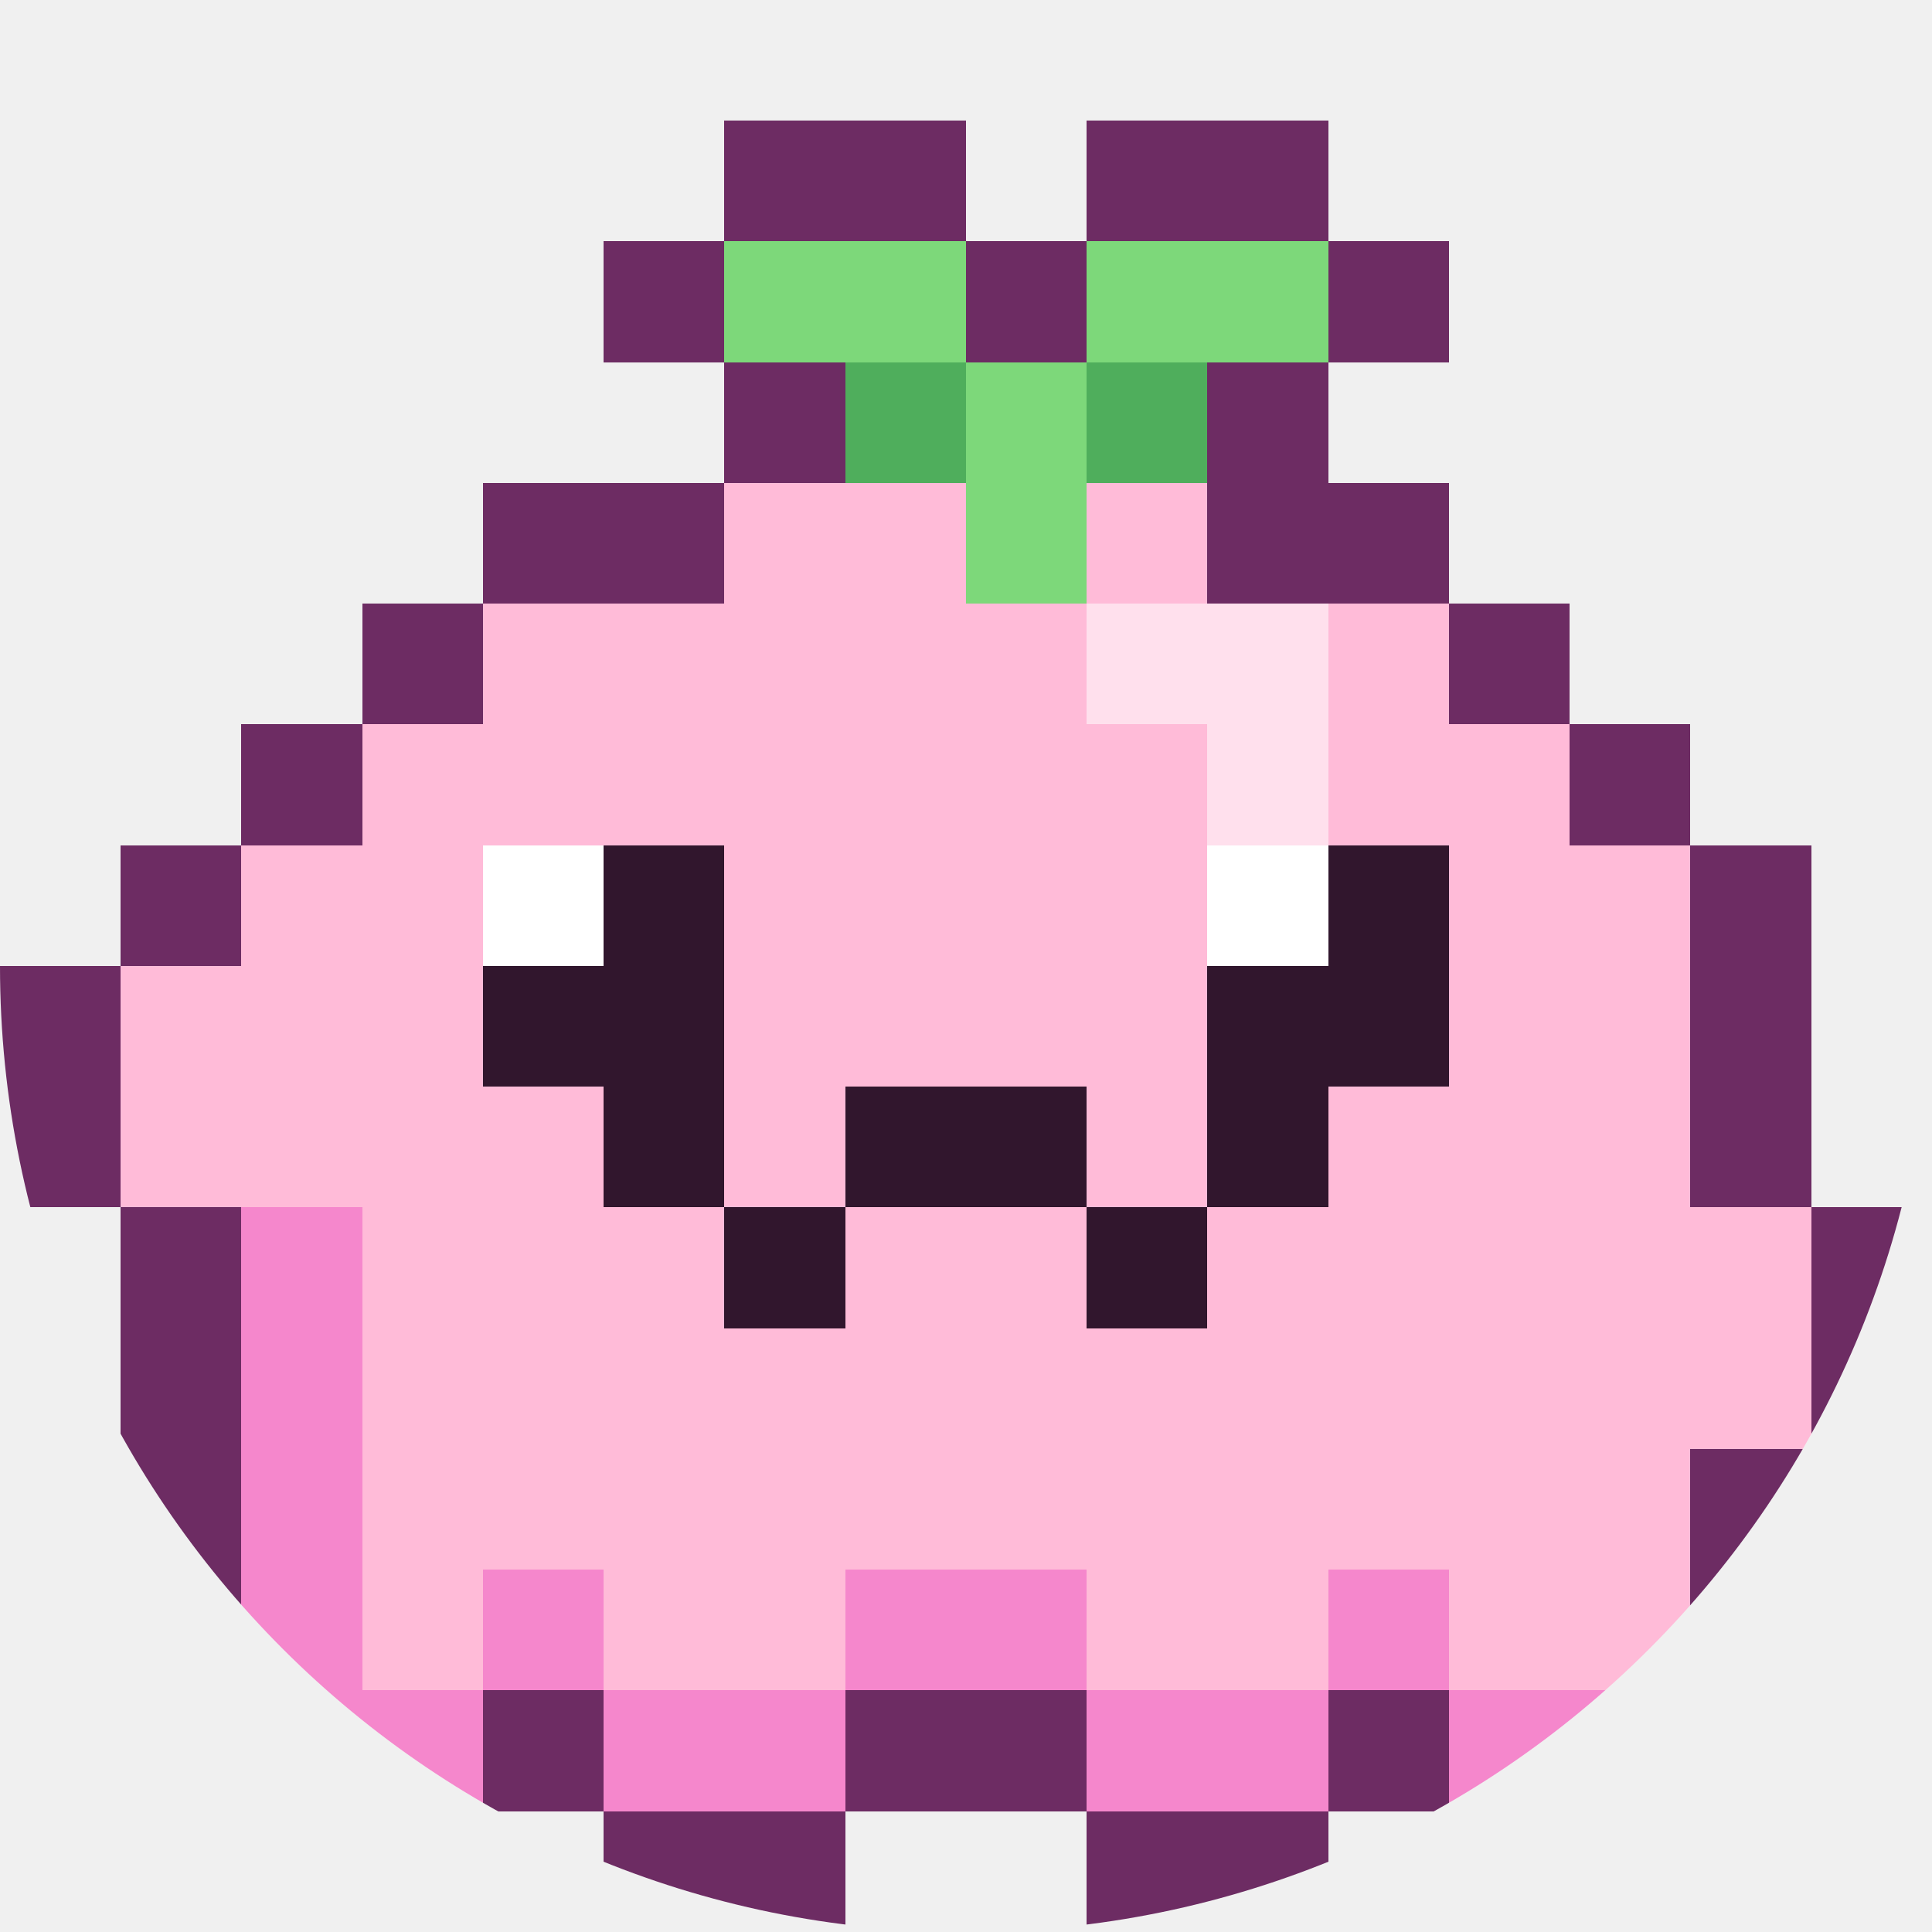
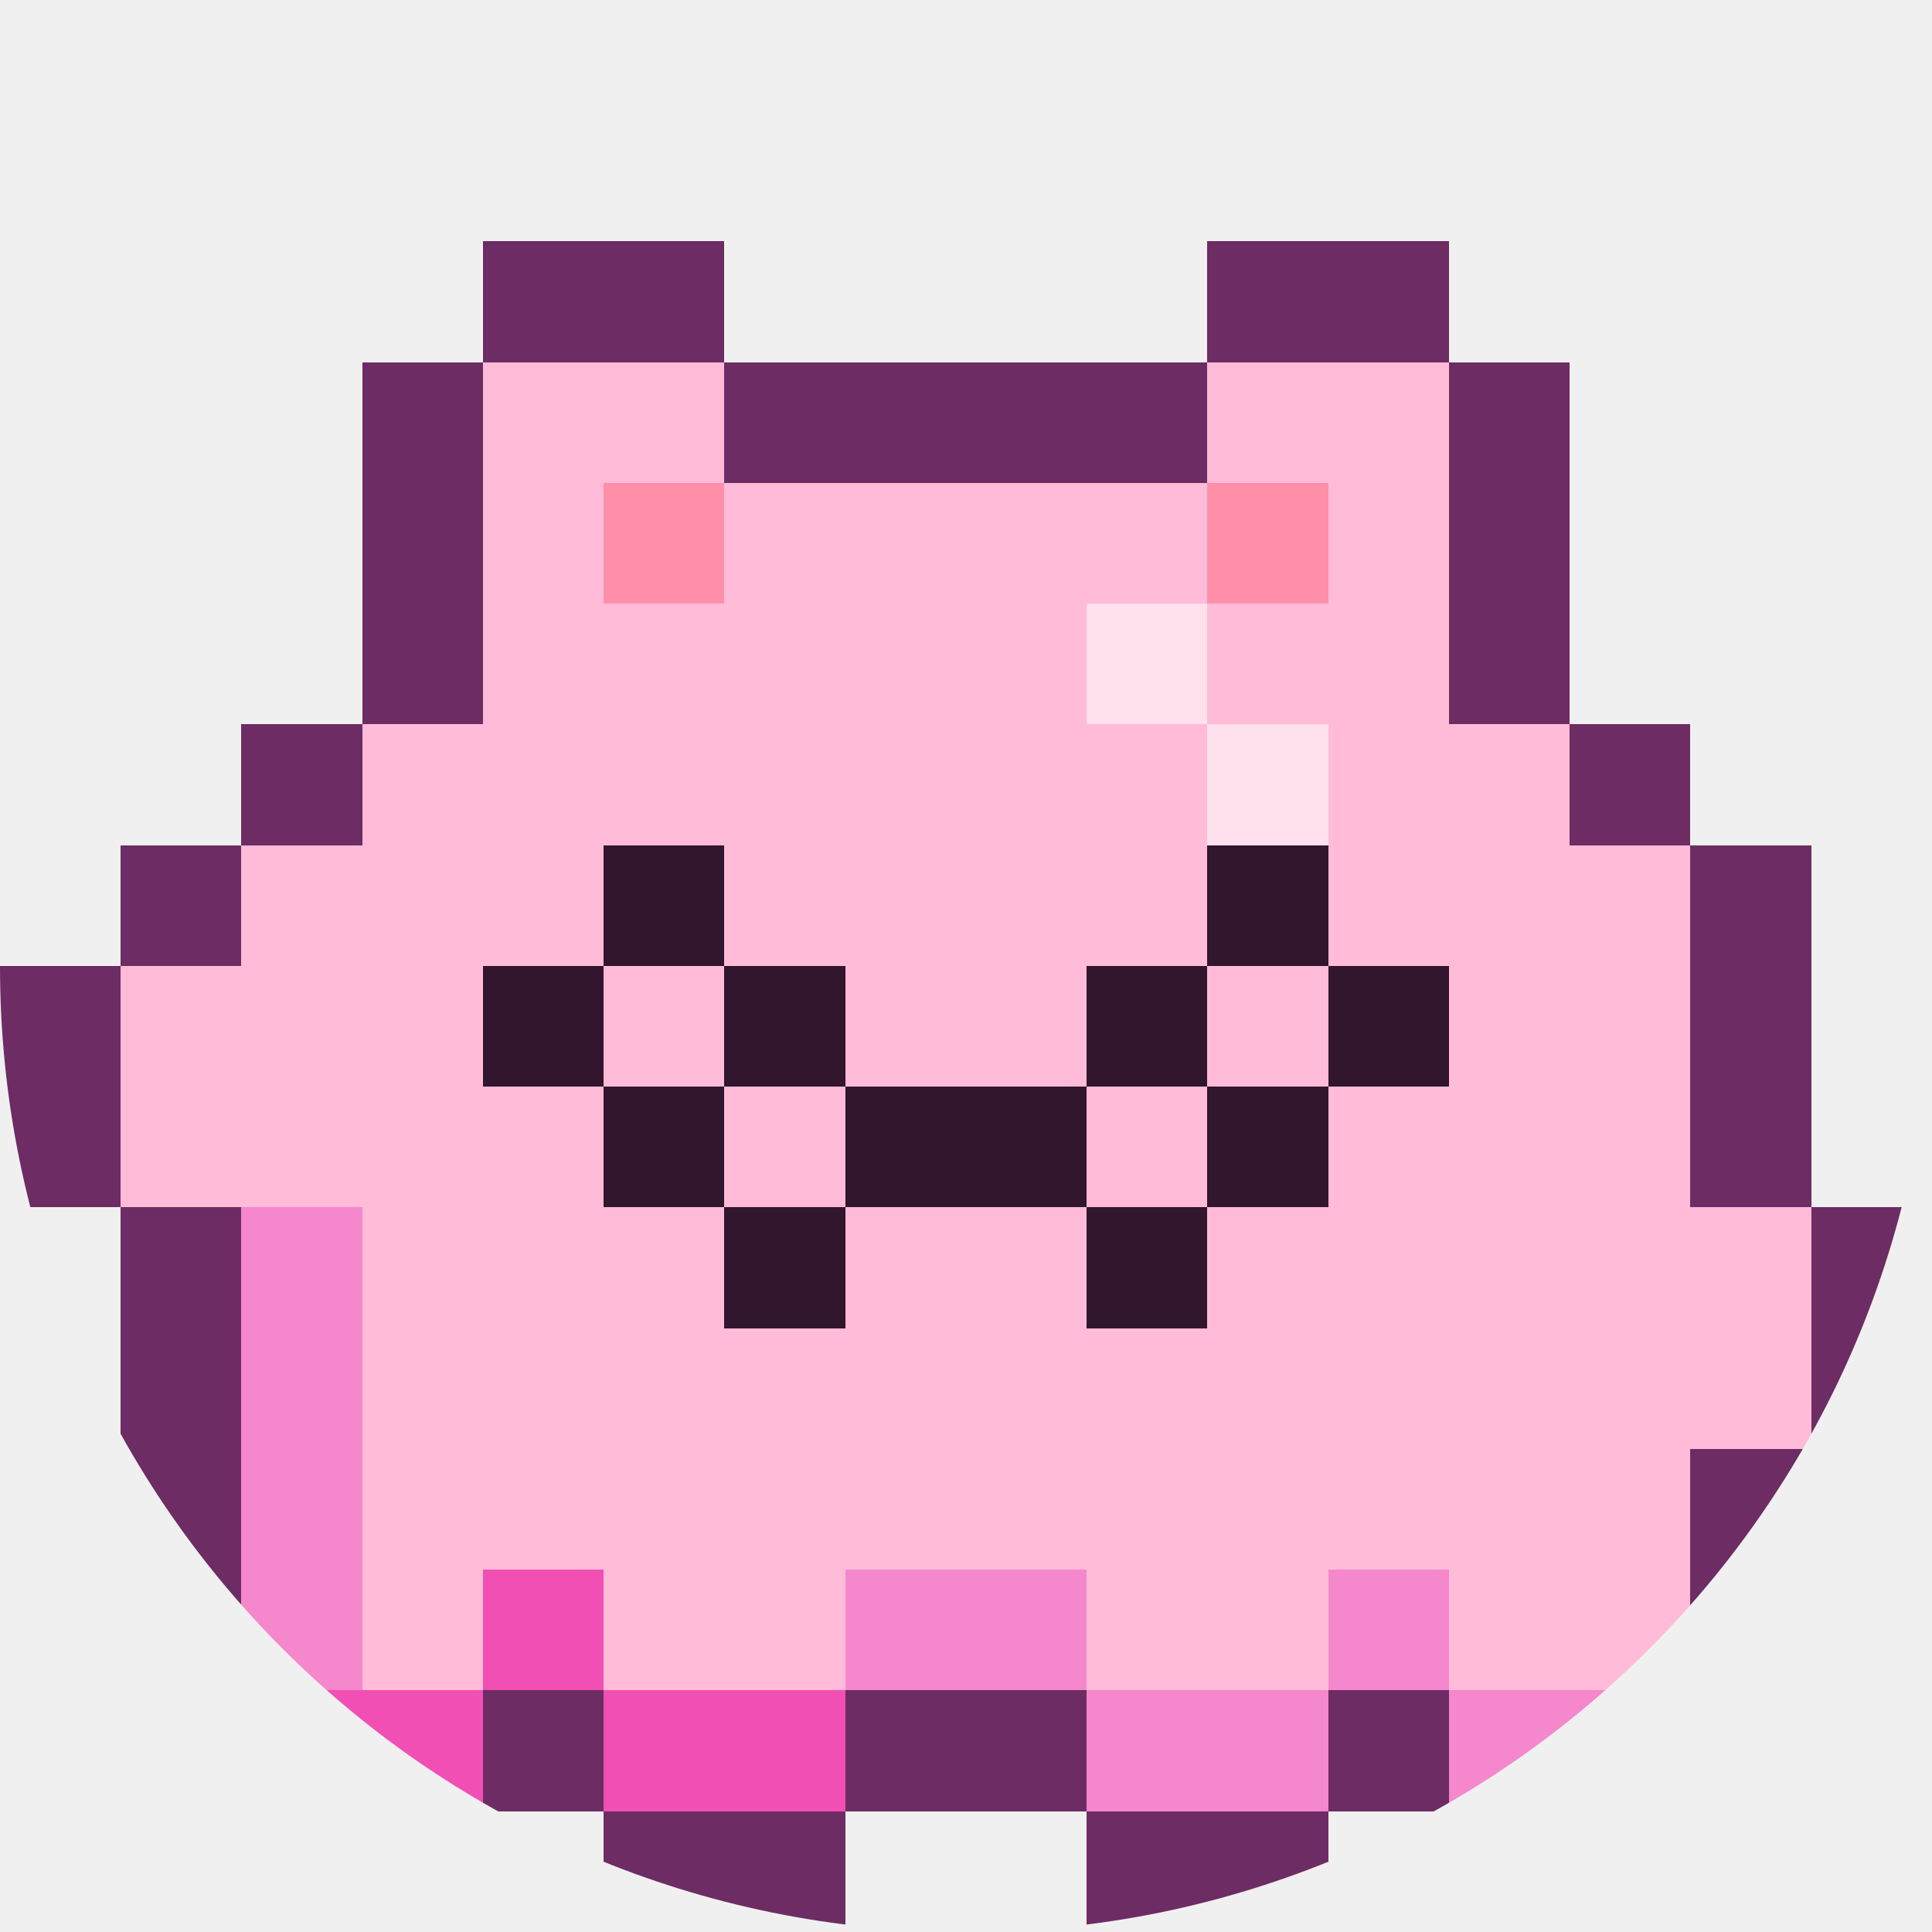
<svg xmlns="http://www.w3.org/2000/svg" width="128" height="128" viewBox="0 0 128 128" shape-rendering="crispEdges" role="presentation" aria-hidden="true">
  <defs>
    <clipPath id="clip">
      <circle cx="64" cy="64" r="64" />
    </clipPath>
  </defs>
  <g clip-path="url(#clip)">
-     <rect x="48" y="8" width="16" height="8" fill="#6D2C63" />
-     <rect x="72" y="8" width="16" height="8" fill="#6D2C63" />
-     <rect x="40" y="16" width="8" height="8" fill="#6D2C63" />
-     <rect x="48" y="16" width="16" height="8" fill="#7DD87A" />
-     <rect x="64" y="16" width="8" height="8" fill="#6D2C63" />
-     <rect x="72" y="16" width="16" height="8" fill="#7DD87A" />
-     <rect x="88" y="16" width="8" height="8" fill="#6D2C63" />
-     <rect x="48" y="24" width="8" height="8" fill="#6D2C63" />
-     <rect x="56" y="24" width="8" height="8" fill="#4FAE5C" />
-     <rect x="64" y="24" width="8" height="8" fill="#7DD87A" />
-     <rect x="72" y="24" width="8" height="8" fill="#4FAE5C" />
-     <rect x="80" y="24" width="8" height="8" fill="#6D2C63" />
-     <rect x="32" y="32" width="16" height="8" fill="#6D2C63" />
-     <rect x="48" y="32" width="16" height="8" fill="#FFBBD8" />
-     <rect x="64" y="32" width="8" height="8" fill="#7DD87A" />
-     <rect x="72" y="32" width="8" height="8" fill="#FFBBD8" />
-     <rect x="80" y="32" width="16" height="8" fill="#6D2C63" />
+     <rect x="32" y="16" width="16" height="8" fill="#6D2C63" />
+     <rect x="80" y="16" width="16" height="8" fill="#6D2C63" />
+     <rect x="24" y="24" width="8" height="8" fill="#6D2C63" />
+     <rect x="32" y="24" width="16" height="8" fill="#FFBBD8" />
+     <rect x="48" y="24" width="32" height="8" fill="#6D2C63" />
+     <rect x="80" y="24" width="16" height="8" fill="#FFBBD8" />
+     <rect x="96" y="24" width="8" height="8" fill="#6D2C63" />
+     <rect x="24" y="32" width="8" height="8" fill="#6D2C63" />
+     <rect x="32" y="32" width="8" height="8" fill="#FFBBD8" />
+     <rect x="40" y="32" width="8" height="8" fill="#FF8FA8" />
+     <rect x="48" y="32" width="32" height="8" fill="#FFBBD8" />
+     <rect x="80" y="32" width="8" height="8" fill="#FF8FA8" />
+     <rect x="88" y="32" width="8" height="8" fill="#FFBBD8" />
+     <rect x="96" y="32" width="8" height="8" fill="#6D2C63" />
    <rect x="24" y="40" width="8" height="8" fill="#6D2C63" />
    <rect x="32" y="40" width="40" height="8" fill="#FFBBD8" />
-     <rect x="72" y="40" width="16" height="8" fill="#FFE0ED" />
-     <rect x="88" y="40" width="8" height="8" fill="#FFBBD8" />
+     <rect x="72" y="40" width="8" height="8" fill="#FFE0ED" />
+     <rect x="80" y="40" width="16" height="8" fill="#FFBBD8" />
    <rect x="96" y="40" width="8" height="8" fill="#6D2C63" />
    <rect x="16" y="48" width="8" height="8" fill="#6D2C63" />
    <rect x="24" y="48" width="56" height="8" fill="#FFBBD8" />
    <rect x="80" y="48" width="8" height="8" fill="#FFE0ED" />
    <rect x="88" y="48" width="16" height="8" fill="#FFBBD8" />
    <rect x="104" y="48" width="8" height="8" fill="#6D2C63" />
    <rect x="8" y="56" width="8" height="8" fill="#6D2C63" />
-     <rect x="16" y="56" width="16" height="8" fill="#FFBBD8" />
-     <rect x="32" y="56" width="8" height="8" fill="#FFFFFF" />
+     <rect x="16" y="56" width="24" height="8" fill="#FFBBD8" />
    <rect x="40" y="56" width="8" height="8" fill="#31162D" />
    <rect x="48" y="56" width="32" height="8" fill="#FFBBD8" />
-     <rect x="80" y="56" width="8" height="8" fill="#FFFFFF" />
-     <rect x="88" y="56" width="8" height="8" fill="#31162D" />
-     <rect x="96" y="56" width="16" height="8" fill="#FFBBD8" />
+     <rect x="80" y="56" width="8" height="8" fill="#31162D" />
+     <rect x="88" y="56" width="24" height="8" fill="#FFBBD8" />
    <rect x="112" y="56" width="8" height="8" fill="#6D2C63" />
    <rect x="0" y="64" width="8" height="8" fill="#6D2C63" />
    <rect x="8" y="64" width="24" height="8" fill="#FFBBD8" />
-     <rect x="32" y="64" width="16" height="8" fill="#31162D" />
-     <rect x="48" y="64" width="32" height="8" fill="#FFBBD8" />
-     <rect x="80" y="64" width="16" height="8" fill="#31162D" />
+     <rect x="32" y="64" width="8" height="8" fill="#31162D" />
+     <rect x="40" y="64" width="8" height="8" fill="#FFBBD8" />
+     <rect x="48" y="64" width="8" height="8" fill="#31162D" />
+     <rect x="56" y="64" width="16" height="8" fill="#FFBBD8" />
+     <rect x="72" y="64" width="8" height="8" fill="#31162D" />
+     <rect x="80" y="64" width="8" height="8" fill="#FFBBD8" />
+     <rect x="88" y="64" width="8" height="8" fill="#31162D" />
    <rect x="96" y="64" width="16" height="8" fill="#FFBBD8" />
    <rect x="112" y="64" width="8" height="8" fill="#6D2C63" />
    <rect x="0" y="72" width="8" height="8" fill="#6D2C63" />
    <rect x="8" y="72" width="32" height="8" fill="#FFBBD8" />
    <rect x="40" y="72" width="8" height="8" fill="#31162D" />
    <rect x="48" y="72" width="8" height="8" fill="#FFBBD8" />
    <rect x="56" y="72" width="16" height="8" fill="#31162D" />
    <rect x="72" y="72" width="8" height="8" fill="#FFBBD8" />
    <rect x="80" y="72" width="8" height="8" fill="#31162D" />
    <rect x="88" y="72" width="24" height="8" fill="#FFBBD8" />
    <rect x="112" y="72" width="8" height="8" fill="#6D2C63" />
    <rect x="8" y="80" width="8" height="8" fill="#6D2C63" />
    <rect x="16" y="80" width="8" height="8" fill="#F587CC" />
    <rect x="24" y="80" width="24" height="8" fill="#FFBBD8" />
    <rect x="48" y="80" width="8" height="8" fill="#31162D" />
    <rect x="56" y="80" width="16" height="8" fill="#FFBBD8" />
    <rect x="72" y="80" width="8" height="8" fill="#31162D" />
    <rect x="80" y="80" width="40" height="8" fill="#FFBBD8" />
    <rect x="120" y="80" width="8" height="8" fill="#6D2C63" />
    <rect x="8" y="88" width="8" height="8" fill="#6D2C63" />
    <rect x="16" y="88" width="8" height="8" fill="#F587CC" />
    <rect x="24" y="88" width="96" height="8" fill="#FFBBD8" />
    <rect x="120" y="88" width="8" height="8" fill="#6D2C63" />
    <rect x="8" y="96" width="8" height="8" fill="#6D2C63" />
    <rect x="16" y="96" width="8" height="8" fill="#F587CC" />
    <rect x="24" y="96" width="88" height="8" fill="#FFBBD8" />
    <rect x="112" y="96" width="8" height="8" fill="#6D2C63" />
    <rect x="8" y="104" width="8" height="8" fill="#6D2C63" />
    <rect x="16" y="104" width="8" height="8" fill="#F587CC" />
    <rect x="24" y="104" width="8" height="8" fill="#FFBBD8" />
-     <rect x="32" y="104" width="8" height="8" fill="#F587CC" />
+     <rect x="32" y="104" width="8" height="8" fill="#F14FB4" />
    <rect x="40" y="104" width="16" height="8" fill="#FFBBD8" />
    <rect x="56" y="104" width="16" height="8" fill="#F587CC" />
    <rect x="72" y="104" width="16" height="8" fill="#FFBBD8" />
    <rect x="88" y="104" width="8" height="8" fill="#F587CC" />
    <rect x="96" y="104" width="16" height="8" fill="#FFBBD8" />
    <rect x="112" y="104" width="8" height="8" fill="#6D2C63" />
    <rect x="8" y="112" width="8" height="8" fill="#6D2C63" />
-     <rect x="16" y="112" width="16" height="8" fill="#F587CC" />
+     <rect x="16" y="112" width="16" height="8" fill="#F14FB4" />
    <rect x="32" y="112" width="8" height="8" fill="#6D2C63" />
-     <rect x="40" y="112" width="16" height="8" fill="#F587CC" />
+     <rect x="40" y="112" width="16" height="8" fill="#F14FB4" />
    <rect x="56" y="112" width="16" height="8" fill="#6D2C63" />
    <rect x="72" y="112" width="16" height="8" fill="#F587CC" />
    <rect x="88" y="112" width="8" height="8" fill="#6D2C63" />
    <rect x="96" y="112" width="16" height="8" fill="#F587CC" />
    <rect x="112" y="112" width="8" height="8" fill="#6D2C63" />
    <rect x="16" y="120" width="16" height="8" fill="#6D2C63" />
    <rect x="40" y="120" width="16" height="8" fill="#6D2C63" />
    <rect x="72" y="120" width="16" height="8" fill="#6D2C63" />
    <rect x="96" y="120" width="16" height="8" fill="#6D2C63" />
  </g>
</svg>
